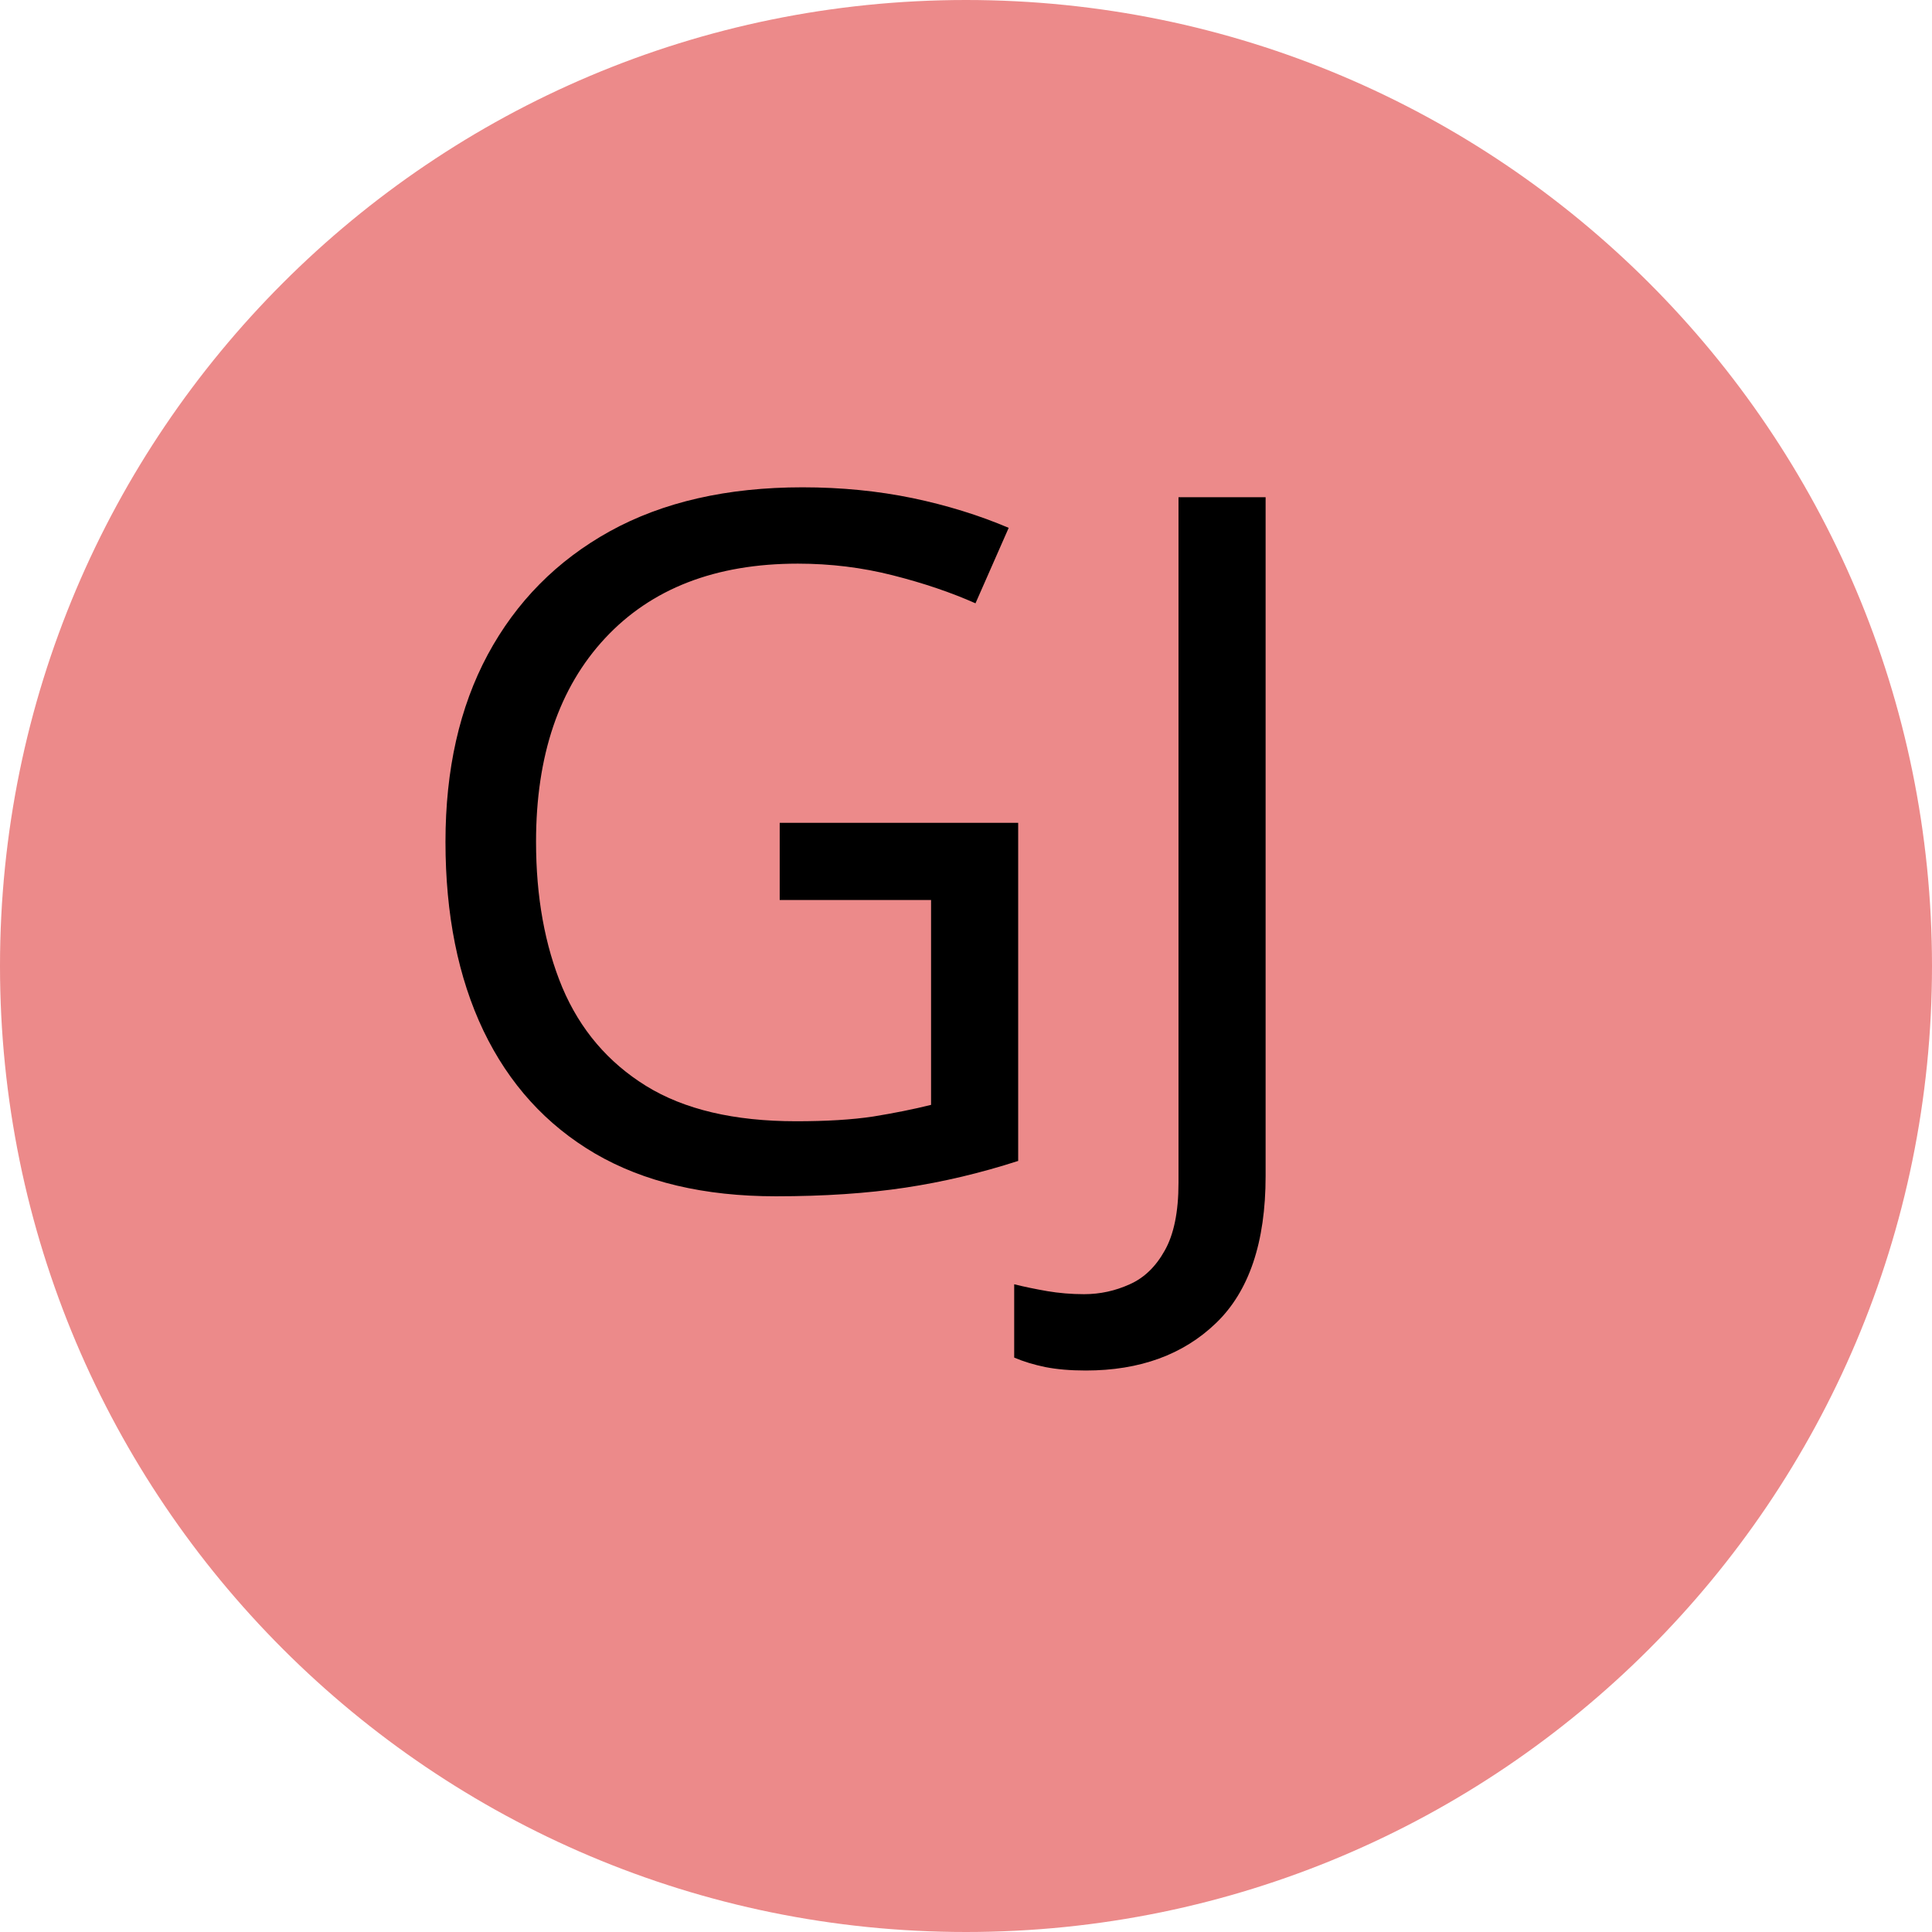
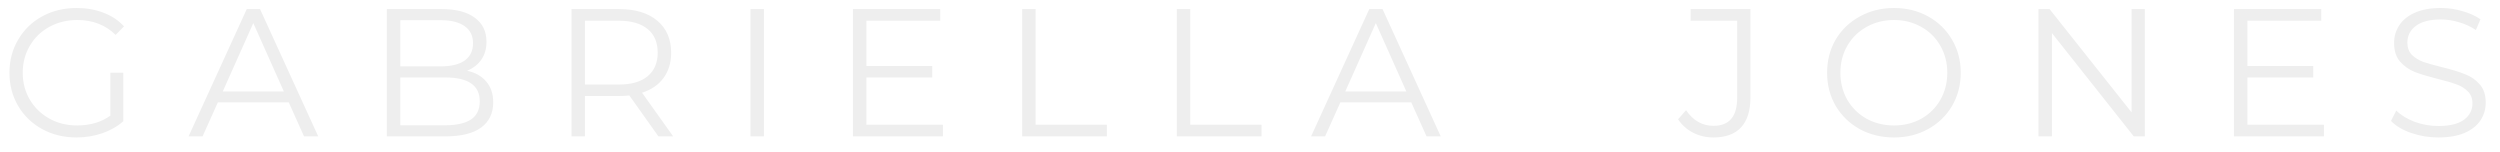
- <svg xmlns="http://www.w3.org/2000/svg" width="70" height="70" viewBox="0 0 70 70">
-   <g id="Group_1" data-name="Group 1" transform="translate(-400 -32)">
-     <circle id="Ellipse_1" data-name="Ellipse 1" cx="35" cy="35" r="35" transform="translate(400 32)" fill="rgba(213,0,0,0.46)" />
-     <text id="GJ" transform="translate(414 75)" font-size="35" font-family="Apple-Chancery, Apple Chancery">
-       <tspan x="0" y="0">GJ</tspan>
-     </text>
-   </g>
+ <svg xmlns="http://www.w3.org/2000/svg" width="165" height="10" viewBox="0 0 165 10" fill="none">
+   <path d="M7.284 4.8H8.136V8.004C7.744 8.348 7.28 8.612 6.744 8.796C6.208 8.98 5.644 9.072 5.052 9.072C4.212 9.072 3.456 8.888 2.784 8.52C2.112 8.152 1.584 7.644 1.2 6.996C0.816 6.34 0.624 5.608 0.624 4.8C0.624 3.992 0.816 3.264 1.2 2.616C1.584 1.96 2.112 1.448 2.784 1.08C3.456 0.712 4.216 0.528 5.064 0.528C5.704 0.528 6.292 0.632 6.828 0.84C7.364 1.04 7.816 1.34 8.184 1.74L7.632 2.304C6.968 1.648 6.124 1.32 5.1 1.32C4.42 1.32 3.804 1.472 3.252 1.776C2.708 2.072 2.28 2.488 1.968 3.024C1.656 3.552 1.5 4.144 1.5 4.8C1.5 5.456 1.656 6.048 1.968 6.576C2.28 7.104 2.708 7.52 3.252 7.824C3.796 8.128 4.408 8.28 5.088 8.28C5.952 8.28 6.684 8.064 7.284 7.632V4.8ZM19.058 6.756H14.378L13.37 9H12.446L16.286 0.6H17.162L21.002 9H20.066L19.058 6.756ZM18.734 6.036L16.718 1.524L14.702 6.036H18.734ZM30.824 4.668C31.376 4.788 31.8 5.028 32.096 5.388C32.4 5.74 32.552 6.196 32.552 6.756C32.552 7.476 32.284 8.032 31.748 8.424C31.22 8.808 30.436 9 29.396 9H25.532V0.6H29.156C30.092 0.6 30.816 0.788 31.328 1.164C31.848 1.54 32.108 2.072 32.108 2.76C32.108 3.224 31.992 3.62 31.76 3.948C31.536 4.268 31.224 4.508 30.824 4.668ZM26.42 1.332V4.38H29.096C29.776 4.38 30.3 4.252 30.668 3.996C31.036 3.732 31.22 3.352 31.22 2.856C31.22 2.36 31.036 1.984 30.668 1.728C30.3 1.464 29.776 1.332 29.096 1.332H26.42ZM29.384 8.268C30.136 8.268 30.704 8.14 31.088 7.884C31.472 7.628 31.664 7.228 31.664 6.684C31.664 5.636 30.904 5.112 29.384 5.112H26.42V8.268H29.384ZM43.456 9L41.536 6.3C41.32 6.324 41.096 6.336 40.864 6.336H38.608V9H37.72V0.6H40.864C41.936 0.6 42.776 0.856 43.384 1.368C43.992 1.88 44.296 2.584 44.296 3.48C44.296 4.136 44.128 4.692 43.792 5.148C43.464 5.596 42.992 5.92 42.376 6.12L44.428 9H43.456ZM40.84 5.58C41.672 5.58 42.308 5.396 42.748 5.028C43.188 4.66 43.408 4.144 43.408 3.48C43.408 2.8 43.188 2.28 42.748 1.92C42.308 1.552 41.672 1.368 40.84 1.368H38.608V5.58H40.84ZM49.532 0.6H50.42V9H49.532V0.6ZM62.234 8.232V9H56.294V0.6H62.054V1.368H57.182V4.356H61.526V5.112H57.182V8.232H62.234ZM67.462 0.6H68.35V8.232H73.054V9H67.462V0.6ZM77.669 0.6H78.557V8.232H83.261V9H77.669V0.6ZM93.144 6.756H88.464L87.456 9H86.532L90.372 0.6H91.248L95.088 9H94.152L93.144 6.756ZM92.82 6.036L90.804 1.524L88.788 6.036H92.82ZM113.081 9.072C112.601 9.072 112.157 8.968 111.749 8.76C111.341 8.552 111.009 8.256 110.752 7.872L111.281 7.272C111.745 7.96 112.349 8.304 113.093 8.304C114.133 8.304 114.653 7.688 114.653 6.456V1.368H111.581V0.6H115.529V6.42C115.529 7.3 115.321 7.964 114.905 8.412C114.497 8.852 113.889 9.072 113.081 9.072ZM125.005 9.072C124.173 9.072 123.417 8.888 122.737 8.52C122.065 8.144 121.537 7.632 121.153 6.984C120.777 6.336 120.589 5.608 120.589 4.8C120.589 3.992 120.777 3.264 121.153 2.616C121.537 1.968 122.065 1.46 122.737 1.092C123.417 0.716 124.173 0.528 125.005 0.528C125.837 0.528 126.585 0.712 127.249 1.08C127.921 1.448 128.449 1.96 128.833 2.616C129.217 3.264 129.409 3.992 129.409 4.8C129.409 5.608 129.217 6.34 128.833 6.996C128.449 7.644 127.921 8.152 127.249 8.52C126.585 8.888 125.837 9.072 125.005 9.072ZM125.005 8.28C125.669 8.28 126.269 8.132 126.805 7.836C127.341 7.532 127.761 7.116 128.065 6.588C128.369 6.052 128.521 5.456 128.521 4.8C128.521 4.144 128.369 3.552 128.065 3.024C127.761 2.488 127.341 2.072 126.805 1.776C126.269 1.472 125.669 1.32 125.005 1.32C124.341 1.32 123.737 1.472 123.193 1.776C122.657 2.072 122.233 2.488 121.921 3.024C121.617 3.552 121.465 4.144 121.465 4.8C121.465 5.456 121.617 6.052 121.921 6.588C122.233 7.116 122.657 7.532 123.193 7.836C123.737 8.132 124.341 8.28 125.005 8.28ZM141.56 0.6V9H140.828L135.428 2.184V9H134.54V0.6H135.272L140.684 7.416V0.6H141.56ZM153.382 8.232V9H147.442V0.6H153.202V1.368H148.33V4.356H152.674V5.112H148.33V8.232H153.382ZM160.926 9.072C160.302 9.072 159.702 8.972 159.126 8.772C158.558 8.572 158.118 8.308 157.806 7.98L158.154 7.296C158.458 7.6 158.862 7.848 159.366 8.04C159.87 8.224 160.39 8.316 160.926 8.316C161.678 8.316 162.242 8.18 162.618 7.908C162.994 7.628 163.182 7.268 163.182 6.828C163.182 6.492 163.078 6.224 162.87 6.024C162.67 5.824 162.422 5.672 162.126 5.568C161.83 5.456 161.418 5.336 160.89 5.208C160.258 5.048 159.754 4.896 159.378 4.752C159.002 4.6 158.678 4.372 158.406 4.068C158.142 3.764 158.01 3.352 158.01 2.832C158.01 2.408 158.122 2.024 158.346 1.68C158.57 1.328 158.914 1.048 159.378 0.84C159.842 0.632 160.418 0.528 161.106 0.528C161.586 0.528 162.054 0.596 162.51 0.732C162.974 0.86 163.374 1.04 163.71 1.272L163.41 1.98C163.058 1.748 162.682 1.576 162.282 1.464C161.882 1.344 161.49 1.284 161.106 1.284C160.37 1.284 159.814 1.428 159.438 1.716C159.07 1.996 158.886 2.36 158.886 2.808C158.886 3.144 158.986 3.416 159.186 3.624C159.394 3.824 159.65 3.98 159.954 4.092C160.266 4.196 160.682 4.312 161.202 4.44C161.818 4.592 162.314 4.744 162.69 4.896C163.074 5.04 163.398 5.264 163.662 5.568C163.926 5.864 164.058 6.268 164.058 6.78C164.058 7.204 163.942 7.592 163.71 7.944C163.486 8.288 163.138 8.564 162.666 8.772C162.194 8.972 161.614 9.072 160.926 9.072Z" fill="#EEEEEE" />
</svg>
